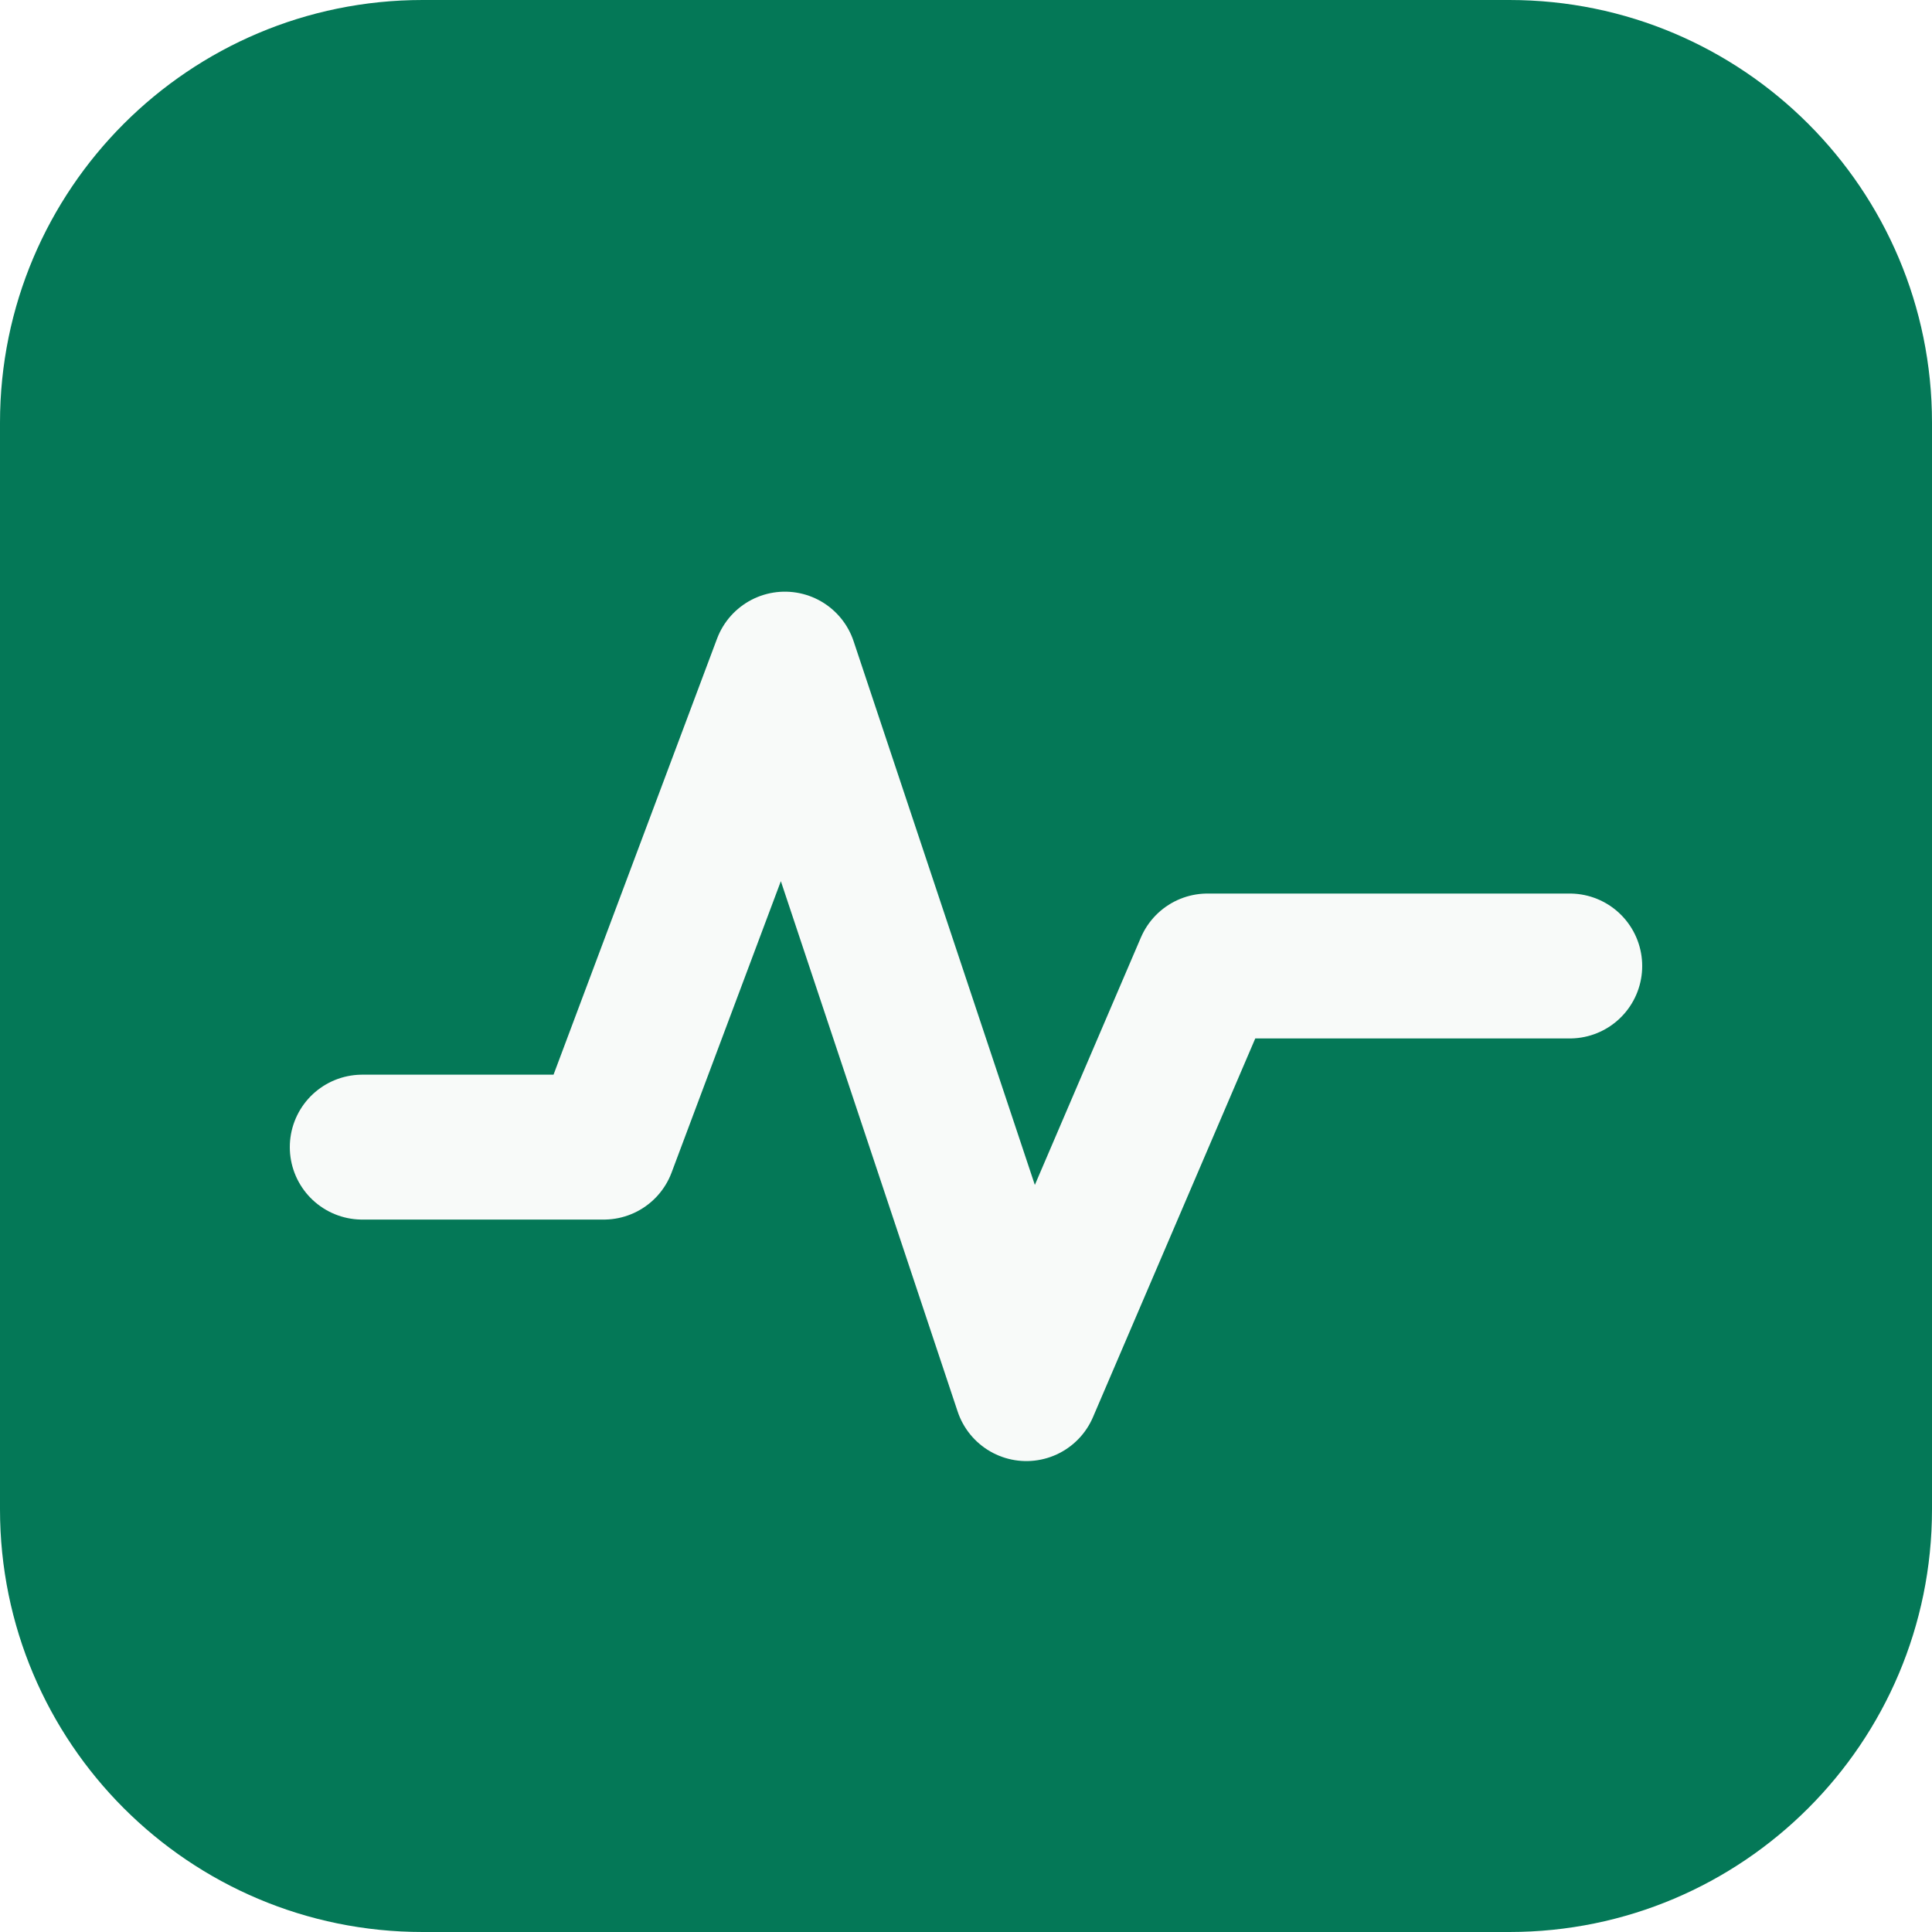
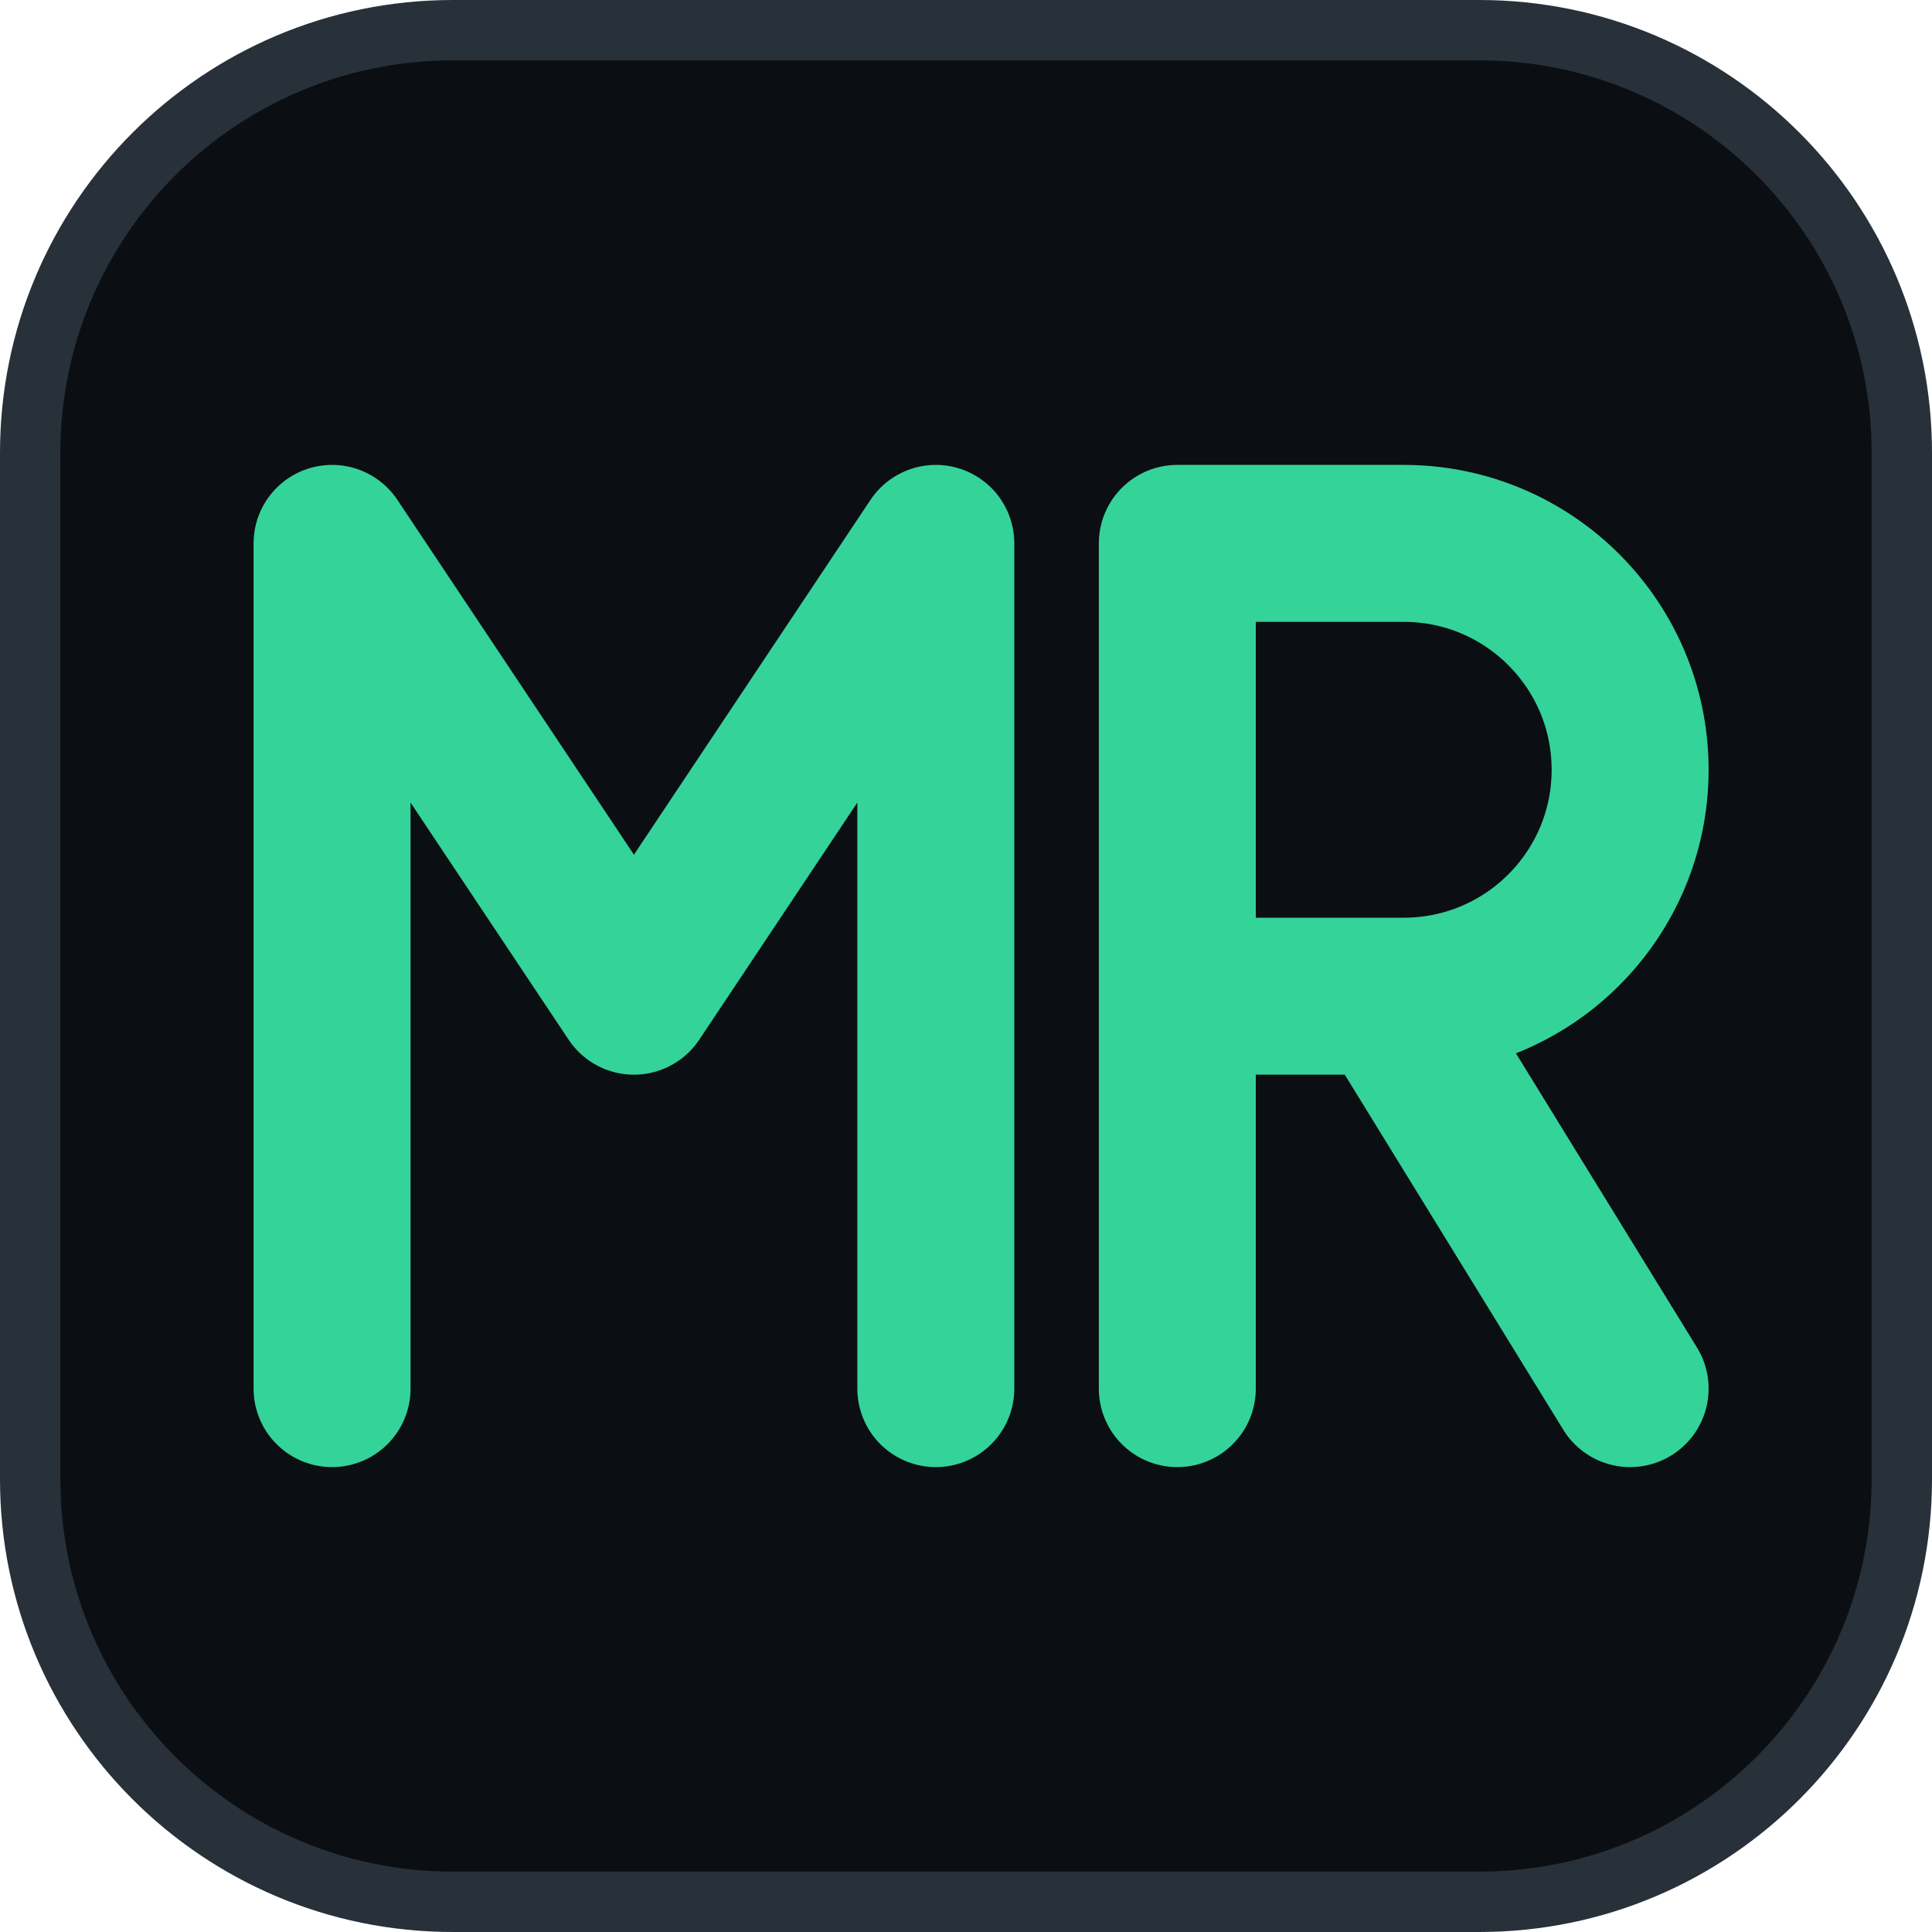
<svg xmlns="http://www.w3.org/2000/svg" viewBox="0 0 32 32">
-   <style>rect{fill:#047857}path{stroke:#F8FAF9}@media (prefers-color-scheme:dark){rect{fill:#34D399}path{stroke:#0B0E13}}</style>
-   <rect width="32" height="32" rx="7" />
-   <path d="M6 19h4l3-8 4 12 3-7h6" fill="none" stroke-width="2.4" stroke-linecap="round" stroke-linejoin="round" />
+   <rect x="0.5" y="0.5" width="31" height="31" rx="7" fill="#0B0E13" stroke="#28303A" />
+   <g fill="none" stroke="#34D399" stroke-width="2.6" stroke-linecap="round" stroke-linejoin="round">
+     <path d="M5.5 23V9l5 7.5 5-7.5v14" />
+     <path d="M19.5 23V9h3.75a3.75 3.75 0 0 1 0 7.5H19.5M23 16.5l4 6.5" />
+   </g>
</svg>
